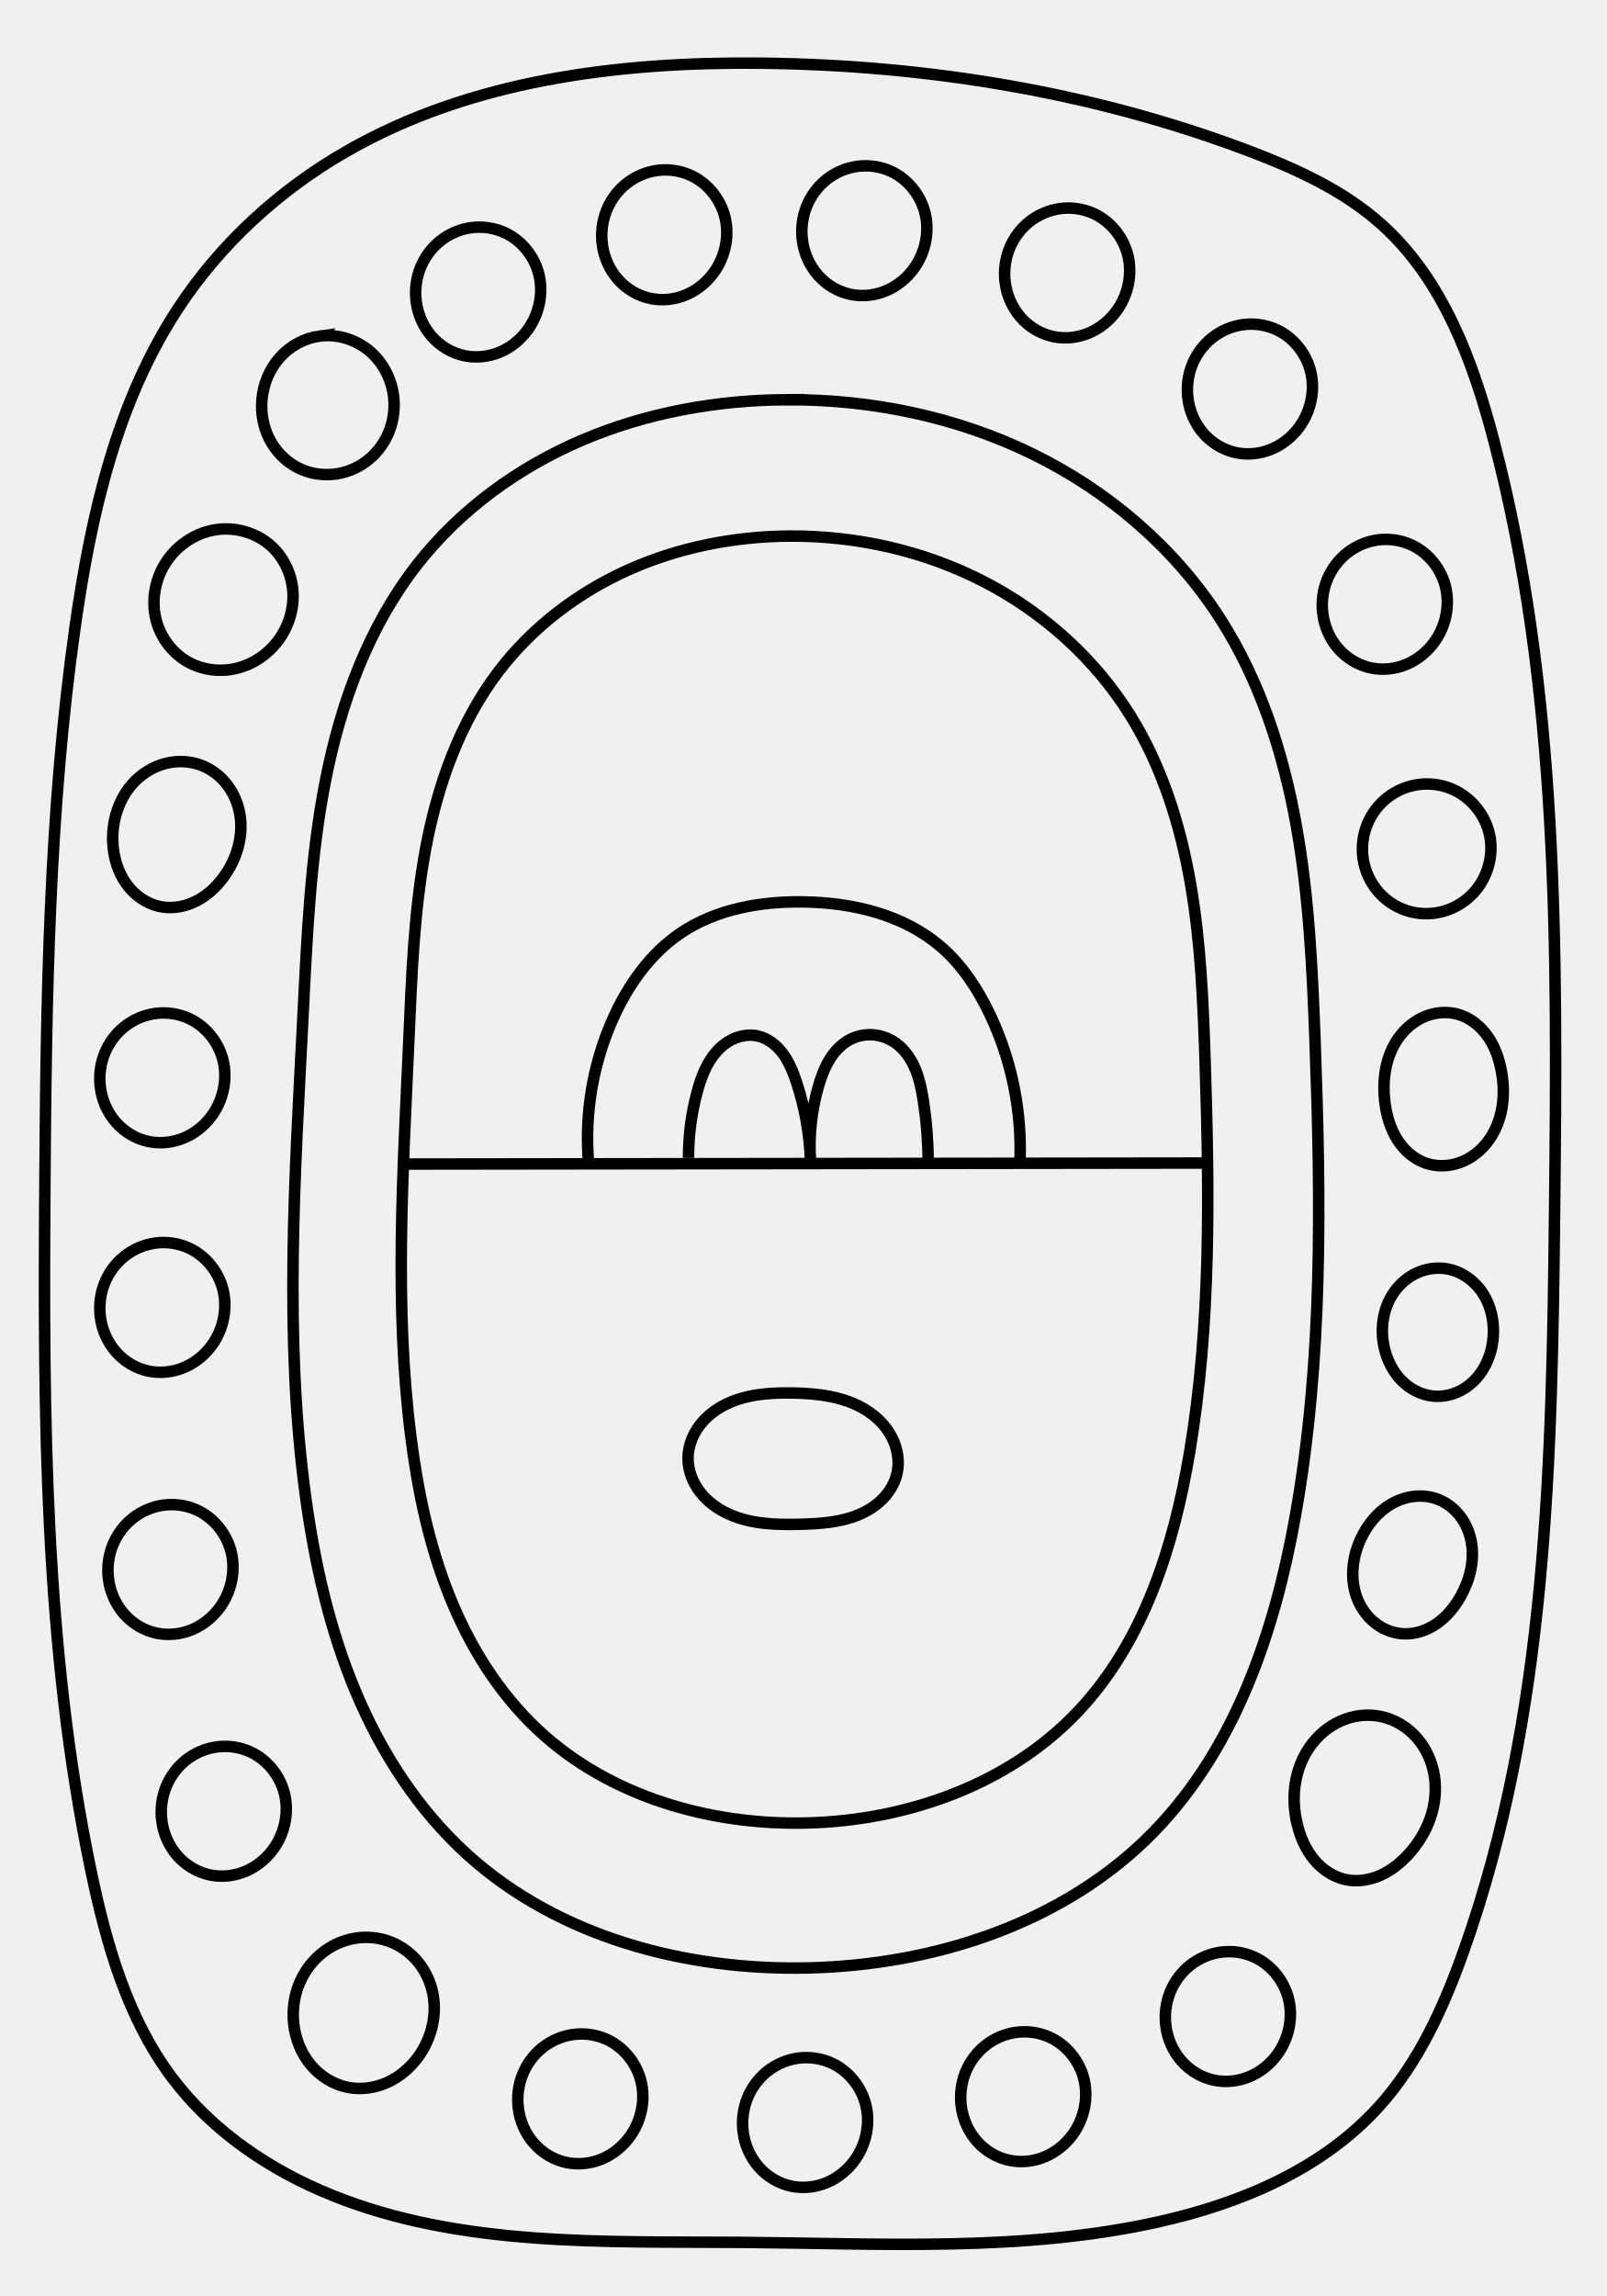
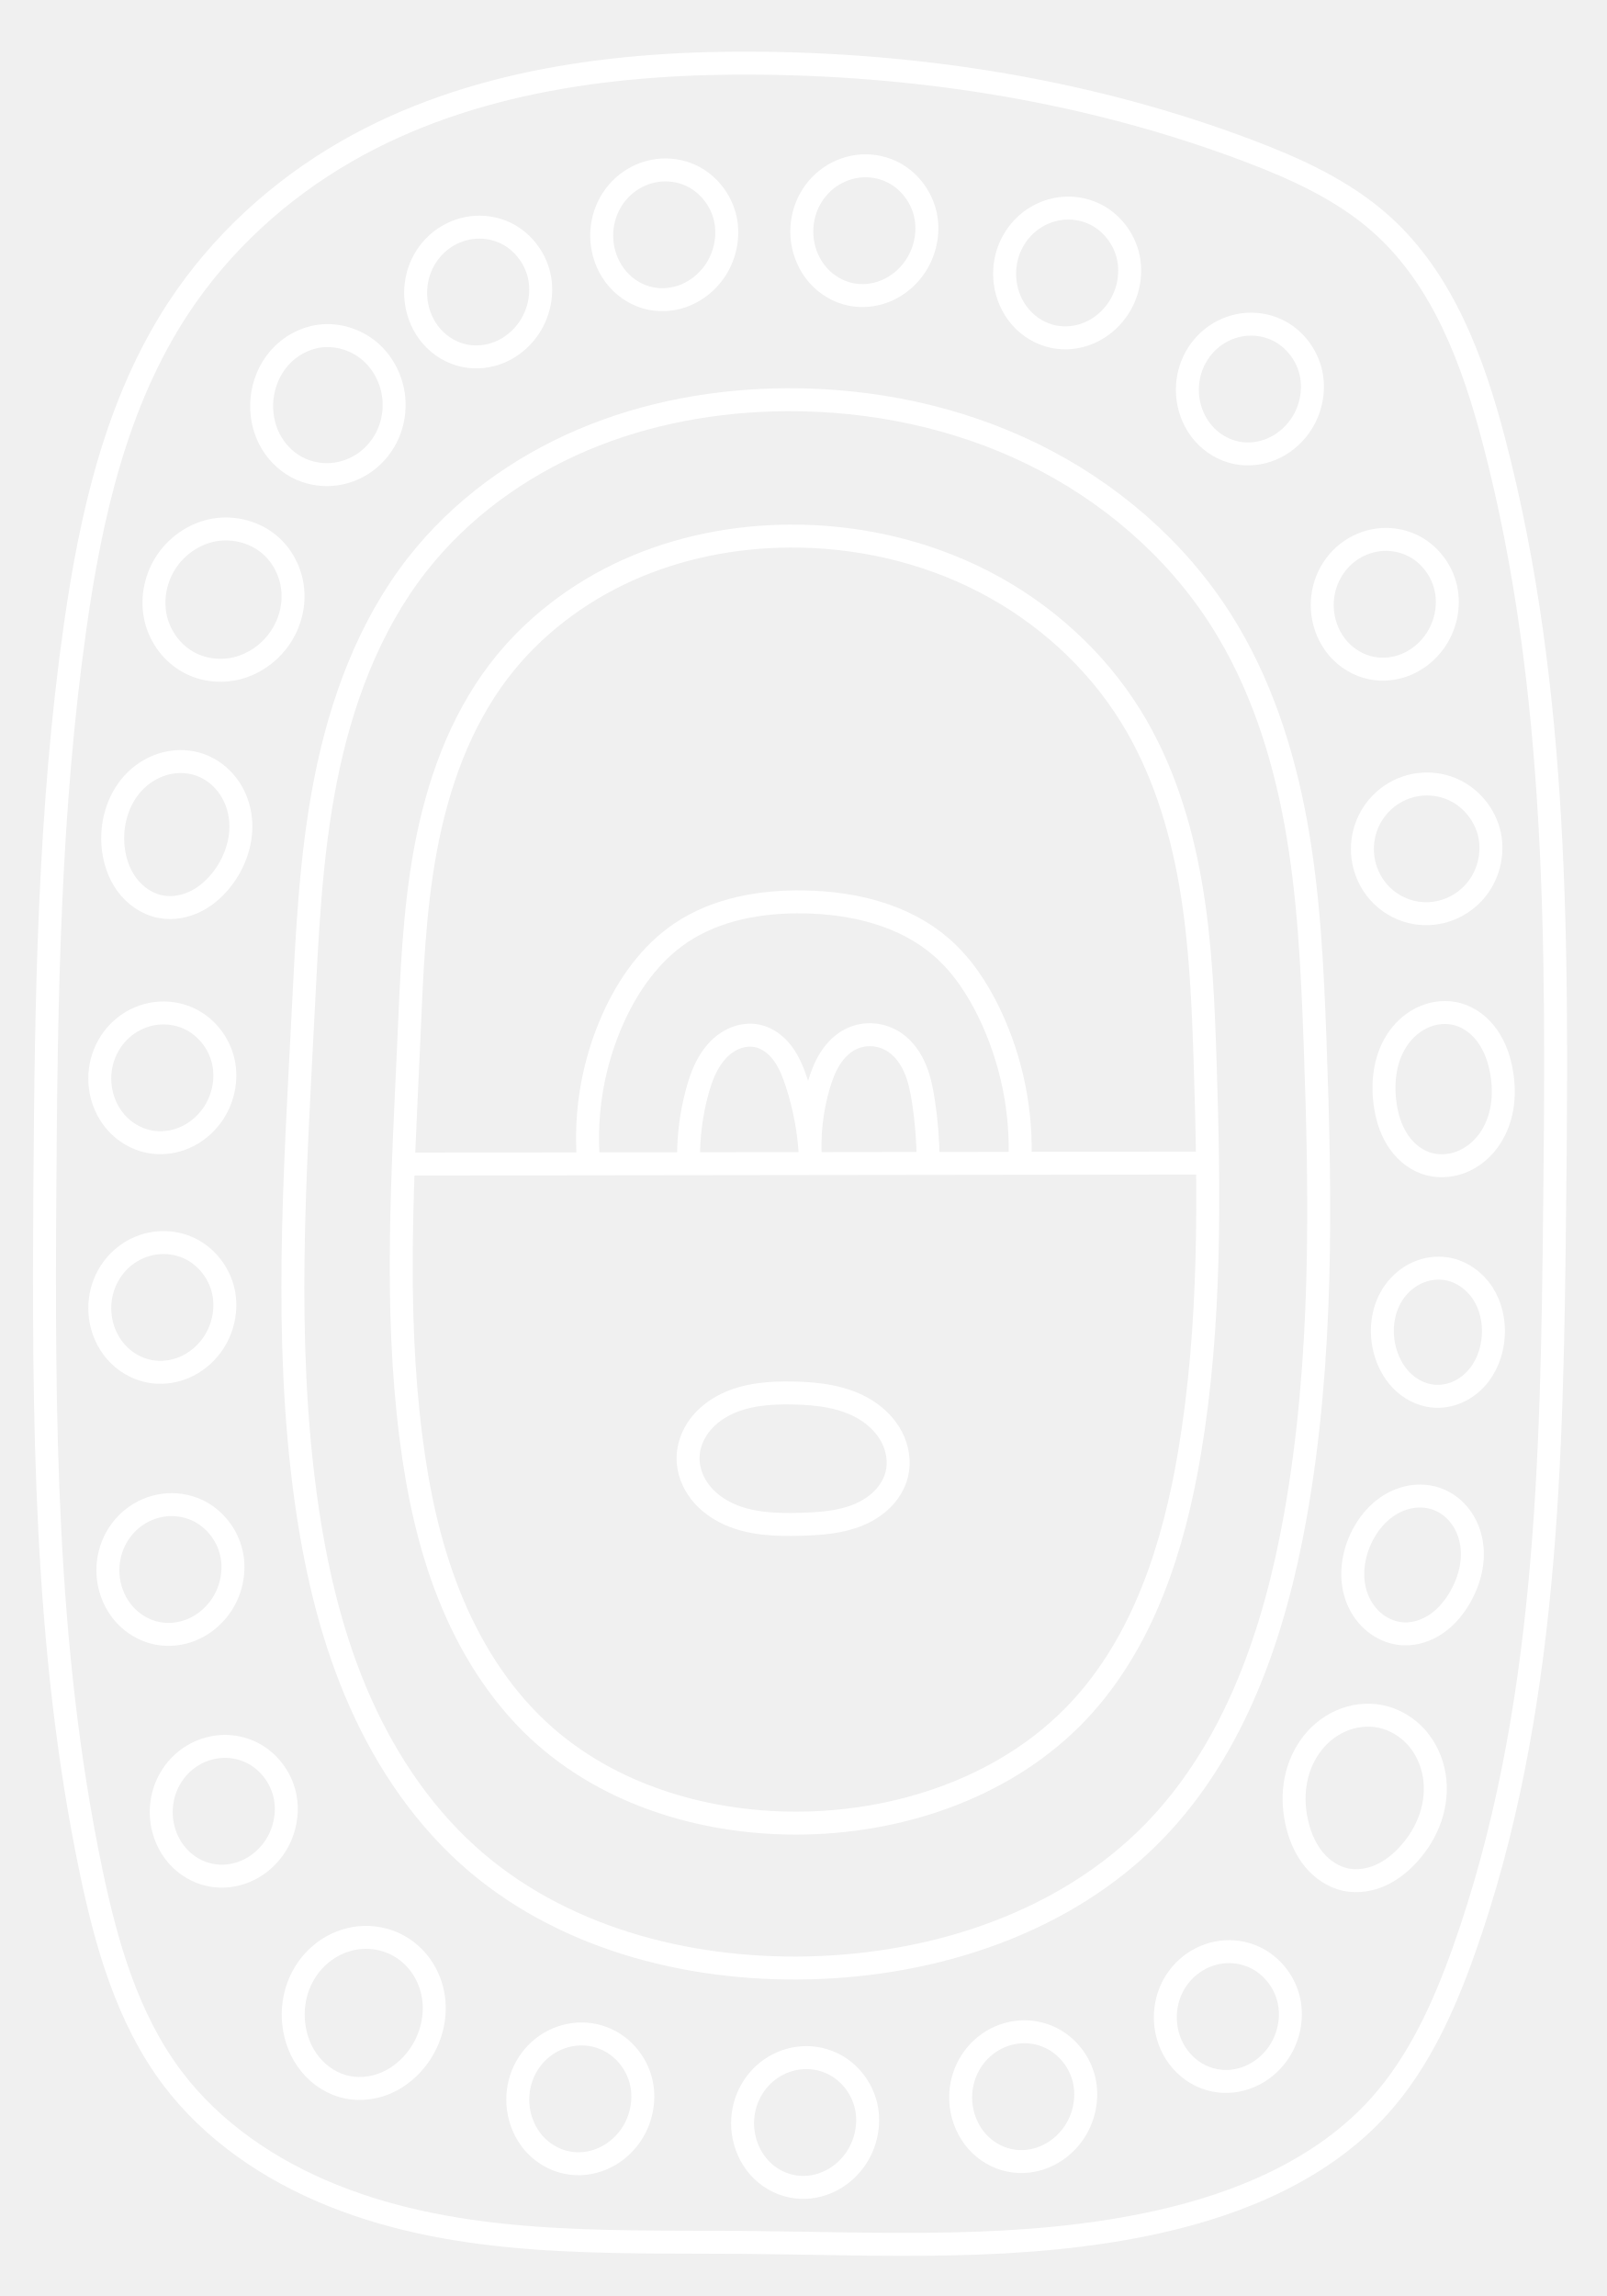
- <svg xmlns="http://www.w3.org/2000/svg" width="140" height="200" viewBox="0 0 140 200" id="svg7562" version="1.1">
-   <defs id="defs7564">
-     </defs>
-   <g id="layer1" transform="translate(0,-852.3622)">
-     <path style="fill:none;fill-rule:evenodd;stroke:#000000;stroke-width:1;stroke-linecap:butt;stroke-linejoin:miter;stroke-opacity:1" d="m 30.167,865.558 c 10.81,-6.217 23.684,-7.827 36.153,-7.691 14.436,0.158 28.906,2.511 42.41,7.616 4.182,1.581 8.341,3.47 11.664,6.462 5.334,4.803 7.941,11.9 9.759,18.843 5.672,21.657 5.522,44.356 5.285,66.742 -0.231,21.859 -0.591,44.185 -7.924,64.779 -1.732,4.864 -3.899,9.681 -7.354,13.518 -4.924,5.467 -12.058,8.475 -19.238,10.076 -11.829,2.638 -24.106,1.883 -36.226,1.789 -12.065,-0.093 -24.534,0.414 -35.728,-4.088 -5.429,-2.183 -10.463,-5.58 -13.977,-10.259 -3.893,-5.183 -5.721,-11.608 -7.05,-17.953 -4.097,-19.572 -4.166,-39.737 -4.031,-59.732 0.11,-16.264 0.347,-32.581 2.632,-48.684 1.38,-9.73 3.609,-19.604 9.013,-27.812 3.694,-5.609 8.79,-10.259 14.612,-13.607 z" id="path4462-4-4-5-5-1-0" />
-     <path style="fill:none;fill-rule:evenodd;stroke:#000000;stroke-width:1;stroke-linecap:butt;stroke-linejoin:miter;stroke-opacity:1" d="m 68.787,899.059 c 5.855,-0.036 11.732,1.287 16.935,3.973 5.202,2.686 9.712,6.744 12.793,11.723 2.741,4.427 4.324,9.494 5.21,14.625 0.886,5.131 1.098,10.352 1.266,15.556 0.365,11.341 0.52,22.764 -1.357,33.954 -1.371,8.173 -3.997,16.47 -9.673,22.508 -6.017,6.4 -14.954,9.56 -23.736,9.762 -8.433,0.194 -17.149,-2.325 -23.319,-8.078 -3.465,-3.231 -6.02,-7.359 -7.775,-11.759 -1.755,-4.401 -2.734,-9.077 -3.332,-13.777 -1.455,-11.428 -0.693,-23.004 -0.184,-34.513 0.248,-5.608 0.438,-11.243 1.471,-16.761 1.033,-5.518 2.955,-10.964 6.355,-15.43 2.923,-3.839 6.88,-6.854 11.282,-8.829 4.402,-1.975 9.239,-2.924 14.064,-2.954 z" id="path4462-4-4-5-5-1-0-3" />
-     <path style="fill:none;fill-rule:evenodd;stroke:#000000;stroke-width:1;stroke-linecap:butt;stroke-linejoin:miter;stroke-opacity:1" d="m 68.557,887.181 c 7.366,-0.036 14.77,1.489 21.388,4.722 6.618,3.233 12.427,8.197 16.392,14.405 3.423,5.36 5.426,11.53 6.562,17.788 1.136,6.258 1.435,12.634 1.668,18.99 0.507,13.822 0.706,27.76 -1.725,41.376 -1.787,10.012 -5.207,20.132 -12.293,27.427 -7.725,7.953 -19.081,11.649 -30.165,11.896 -10.661,0.238 -21.726,-2.692 -29.635,-9.844 -4.313,-3.9 -7.54,-8.907 -9.785,-14.271 -2.245,-5.364 -3.538,-11.086 -4.329,-16.847 -1.911,-13.911 -0.945,-28.033 -0.234,-42.057 0.347,-6.851 0.637,-13.736 1.965,-20.465 1.329,-6.73 3.755,-13.359 7.981,-18.763 3.747,-4.791 8.825,-8.48 14.424,-10.859 5.598,-2.378 11.705,-3.469 17.787,-3.499 z" id="path4462-4-4-5-5-1-0-3-4" />
-     <path style="fill:none;fill-opacity:1;fill-rule:evenodd;stroke:#000000;stroke-width:1;stroke-linecap:butt;stroke-linejoin:miter;stroke-opacity:1" d="m 27.846,881.639 c -1.332,0.176 -2.582,0.866 -3.475,1.87 -0.893,1.003 -1.431,2.308 -1.551,3.646 -0.104,1.164 0.105,2.358 0.628,3.403 0.523,1.045 1.362,1.934 2.39,2.489 0.934,0.503 2.016,0.726 3.074,0.642 1.058,-0.084 2.089,-0.471 2.946,-1.097 0.857,-0.626 1.54,-1.486 1.963,-2.459 0.424,-0.973 0.588,-2.056 0.485,-3.112 -0.153,-1.556 -0.907,-3.055 -2.098,-4.068 -1.191,-1.013 -2.812,-1.519 -4.363,-1.313 z" id="path4317-29" />
-     <path style="fill:none;fill-opacity:1;fill-rule:evenodd;stroke:#000000;stroke-width:1;stroke-linecap:butt;stroke-linejoin:miter;stroke-opacity:1" d="m 52.467,873.628 c 0.142,1.121 0.611,2.204 1.356,3.054 0.745,0.85 1.766,1.461 2.874,1.685 1.021,0.207 2.102,0.085 3.062,-0.319 0.96,-0.404 1.798,-1.085 2.413,-1.926 0.98,-1.341 1.376,-3.105 1.013,-4.726 -0.363,-1.621 -1.494,-3.062 -3.004,-3.755 -0.9,-0.413 -1.917,-0.563 -2.899,-0.435 -0.982,0.128 -1.925,0.531 -2.701,1.146 -0.776,0.615 -1.383,1.439 -1.748,2.359 -0.365,0.92 -0.489,1.934 -0.365,2.916 z" id="path4317-29-21" />
-     <path style="fill:none;fill-opacity:1;fill-rule:evenodd;stroke:#000000;stroke-width:1;stroke-linecap:butt;stroke-linejoin:miter;stroke-opacity:1" d="m 69.899,873.271 c 0.142,1.121 0.611,2.204 1.356,3.054 0.745,0.85 1.766,1.461 2.874,1.685 1.021,0.207 2.102,0.085 3.062,-0.319 0.96,-0.404 1.798,-1.085 2.413,-1.926 0.98,-1.341 1.376,-3.105 1.013,-4.726 -0.363,-1.621 -1.494,-3.062 -3.004,-3.755 -0.9,-0.413 -1.917,-0.563 -2.899,-0.435 -0.982,0.128 -1.925,0.531 -2.701,1.146 -0.776,0.615 -1.383,1.439 -1.748,2.359 -0.365,0.92 -0.489,1.934 -0.365,2.916 z" id="path4317-29-1" />
-     <path style="fill:none;fill-opacity:1;fill-rule:evenodd;stroke:#000000;stroke-width:1;stroke-linecap:butt;stroke-linejoin:miter;stroke-opacity:1" d="m 87.567,876.953 c 0.142,1.121 0.611,2.204 1.356,3.054 0.745,0.85 1.766,1.461 2.874,1.685 1.021,0.207 2.102,0.085 3.062,-0.319 0.96,-0.404 1.798,-1.085 2.413,-1.926 0.98,-1.341 1.376,-3.105 1.013,-4.726 -0.363,-1.621 -1.494,-3.062 -3.004,-3.755 -0.9,-0.413 -1.917,-0.563 -2.899,-0.435 -0.982,0.128 -1.925,0.531 -2.701,1.146 -0.776,0.615 -1.383,1.439 -1.748,2.359 -0.365,0.92 -0.489,1.934 -0.365,2.916 z" id="path4317-29-5" />
-     <path style="fill:none;fill-opacity:1;fill-rule:evenodd;stroke:#000000;stroke-width:1;stroke-linecap:butt;stroke-linejoin:miter;stroke-opacity:1" d="m 103.489,887.063 c 0.142,1.121 0.611,2.204 1.356,3.054 0.745,0.85 1.766,1.461 2.874,1.685 1.021,0.207 2.102,0.085 3.062,-0.319 0.96,-0.404 1.798,-1.085 2.413,-1.926 0.98,-1.341 1.376,-3.105 1.013,-4.726 -0.363,-1.621 -1.494,-3.062 -3.004,-3.755 -0.9,-0.413 -1.917,-0.563 -2.899,-0.435 -0.982,0.128 -1.925,0.531 -2.701,1.146 -0.776,0.615 -1.383,1.439 -1.748,2.359 -0.365,0.92 -0.489,1.934 -0.365,2.916 z" id="path4317-29-53" />
-     <path style="fill:none;fill-opacity:1;fill-rule:evenodd;stroke:#000000;stroke-width:1;stroke-linecap:butt;stroke-linejoin:miter;stroke-opacity:1" d="m 115.239,905.813 c 0.142,1.121 0.611,2.204 1.356,3.054 0.745,0.85 1.766,1.461 2.874,1.685 1.021,0.207 2.102,0.085 3.062,-0.319 0.96,-0.404 1.798,-1.085 2.413,-1.926 0.98,-1.341 1.376,-3.105 1.013,-4.726 -0.363,-1.621 -1.494,-3.062 -3.004,-3.755 -0.9,-0.413 -1.917,-0.563 -2.899,-0.435 -0.982,0.128 -1.925,0.531 -2.701,1.146 -0.776,0.615 -1.383,1.439 -1.748,2.359 -0.365,0.92 -0.489,1.934 -0.365,2.916 z" id="path4317-29-0" />
-     <path style="fill:none;fill-opacity:1;fill-rule:evenodd;stroke:#000000;stroke-width:1;stroke-linecap:butt;stroke-linejoin:miter;stroke-opacity:1" d="m 118.739,927.063 c 0.146,1.116 0.631,2.187 1.379,3.029 0.748,0.842 1.756,1.45 2.851,1.711 0.978,0.233 2.02,0.19 2.977,-0.117 0.957,-0.307 1.828,-0.877 2.497,-1.628 1.193,-1.337 1.705,-3.257 1.321,-5.008 -0.384,-1.751 -1.657,-3.285 -3.312,-3.973 -0.909,-0.377 -1.919,-0.507 -2.893,-0.373 -0.975,0.134 -1.912,0.531 -2.688,1.136 -0.776,0.605 -1.389,1.417 -1.76,2.328 -0.371,0.911 -0.5,1.92 -0.372,2.895 z" id="path4317-29-533" />
-     <path style="fill:none;fill-opacity:1;fill-rule:evenodd;stroke:#000000;stroke-width:1;stroke-linecap:butt;stroke-linejoin:miter;stroke-opacity:1" d="m 120.65,948.385 c 0.139,1.107 0.446,2.206 1.026,3.159 0.58,0.953 1.45,1.752 2.501,2.125 0.98,0.347 2.081,0.308 3.055,-0.057 0.974,-0.364 1.818,-1.042 2.433,-1.88 0.615,-0.838 1.004,-1.832 1.182,-2.856 0.178,-1.024 0.148,-2.079 -0.029,-3.103 -0.19,-1.1 -0.554,-2.185 -1.189,-3.103 -0.635,-0.918 -1.556,-1.662 -2.632,-1.961 -0.947,-0.263 -1.979,-0.169 -2.886,0.21 -0.906,0.38 -1.686,1.036 -2.26,1.834 -1.148,1.595 -1.445,3.682 -1.201,5.632 z" id="path4317-29-7" />
-     <path style="fill:none;fill-opacity:1;fill-rule:evenodd;stroke:#000000;stroke-width:1;stroke-linecap:butt;stroke-linejoin:miter;stroke-opacity:1" d="m 126.038,962.886 c -0.858,-0.144 -1.756,-0.017 -2.551,0.337 -0.795,0.354 -1.485,0.931 -1.996,1.635 -1.022,1.408 -1.287,3.291 -0.878,4.982 0.247,1.023 0.735,1.997 1.467,2.752 0.733,0.755 1.719,1.279 2.766,1.382 0.683,0.067 1.381,-0.044 2.016,-0.302 0.636,-0.259 1.209,-0.663 1.68,-1.163 0.942,-0.999 1.454,-2.359 1.548,-3.728 0.09,-1.305 -0.193,-2.65 -0.903,-3.749 -0.709,-1.099 -1.86,-1.929 -3.15,-2.146 z" id="path4317-29-23" />
-     <path style="fill:none;fill-opacity:1;fill-rule:evenodd;stroke:#000000;stroke-width:1;stroke-linecap:butt;stroke-linejoin:miter;stroke-opacity:1" d="m 118.532,986.442 c -0.74,1.617 -0.939,3.529 -0.285,5.182 0.327,0.827 0.862,1.575 1.562,2.123 0.7,0.548 1.565,0.89 2.453,0.934 1.041,0.051 2.081,-0.309 2.934,-0.908 0.853,-0.6 1.528,-1.429 2.041,-2.337 0.812,-1.437 1.237,-3.137 0.94,-4.761 -0.148,-0.812 -0.477,-1.594 -0.979,-2.249 -0.502,-0.655 -1.18,-1.18 -1.952,-1.471 -0.65,-0.245 -1.359,-0.323 -2.049,-0.246 -0.69,0.077 -1.361,0.306 -1.964,0.65 -1.206,0.688 -2.123,1.82 -2.701,3.083 z" id="path4317-29-3" />
-     <path style="fill:none;fill-opacity:1;fill-rule:evenodd;stroke:#000000;stroke-width:1;stroke-linecap:butt;stroke-linejoin:miter;stroke-opacity:1" d="m 113.032,1011.356 c 0.272,1.083 0.732,2.133 1.445,2.993 0.713,0.86 1.691,1.522 2.785,1.747 1.011,0.208 2.081,0.034 3.022,-0.39 0.941,-0.424 1.761,-1.089 2.453,-1.855 0.829,-0.919 1.49,-1.996 1.887,-3.168 0.397,-1.172 0.527,-2.44 0.329,-3.662 -0.198,-1.222 -0.729,-2.394 -1.552,-3.318 -0.823,-0.924 -1.941,-1.592 -3.155,-1.833 -1.161,-0.231 -2.391,-0.068 -3.471,0.417 -1.08,0.485 -2.009,1.287 -2.684,2.26 -0.675,0.973 -1.098,2.113 -1.265,3.285 -0.167,1.172 -0.081,2.376 0.207,3.524 z" id="path4317-29-32" />
-     <path style="fill:none;fill-opacity:1;fill-rule:evenodd;stroke:#000000;stroke-width:1;stroke-linecap:butt;stroke-linejoin:miter;stroke-opacity:1" d="m 101.567,1028.831 c 0.142,1.121 0.611,2.204 1.356,3.054 0.745,0.85 1.766,1.461 2.874,1.685 1.021,0.207 2.102,0.085 3.062,-0.319 0.96,-0.404 1.798,-1.085 2.413,-1.926 0.98,-1.341 1.376,-3.105 1.013,-4.726 -0.363,-1.621 -1.494,-3.062 -3.004,-3.755 -0.9,-0.413 -1.917,-0.563 -2.899,-0.435 -0.982,0.128 -1.925,0.531 -2.701,1.146 -0.776,0.615 -1.383,1.439 -1.748,2.359 -0.365,0.92 -0.489,1.934 -0.365,2.916 z" id="path4317-29-28" />
-     <path style="fill:none;fill-opacity:1;fill-rule:evenodd;stroke:#000000;stroke-width:1;stroke-linecap:butt;stroke-linejoin:miter;stroke-opacity:1" d="m 83.739,1035.813 c 0.142,1.121 0.611,2.204 1.356,3.054 0.745,0.85 1.766,1.461 2.874,1.685 1.021,0.207 2.102,0.085 3.062,-0.319 0.96,-0.404 1.798,-1.085 2.413,-1.926 0.98,-1.341 1.376,-3.105 1.013,-4.726 -0.363,-1.621 -1.494,-3.062 -3.004,-3.755 -0.9,-0.413 -1.917,-0.563 -2.899,-0.435 -0.982,0.128 -1.925,0.531 -2.701,1.146 -0.776,0.615 -1.383,1.439 -1.748,2.359 -0.365,0.92 -0.489,1.934 -0.365,2.916 z" id="path4317-29-19" />
-     <path style="fill:none;fill-opacity:1;fill-rule:evenodd;stroke:#000000;stroke-width:1;stroke-linecap:butt;stroke-linejoin:miter;stroke-opacity:1" d="m 64.739,1038.063 c 0.142,1.121 0.611,2.204 1.356,3.054 0.745,0.85 1.766,1.461 2.874,1.685 1.021,0.207 2.102,0.085 3.062,-0.319 0.96,-0.404 1.798,-1.085 2.413,-1.926 0.98,-1.341 1.376,-3.105 1.013,-4.726 -0.363,-1.621 -1.494,-3.062 -3.004,-3.755 -0.9,-0.413 -1.917,-0.563 -2.899,-0.435 -0.982,0.128 -1.925,0.531 -2.701,1.146 -0.776,0.615 -1.383,1.439 -1.748,2.359 -0.365,0.92 -0.489,1.934 -0.365,2.916 z" id="path4317-29-8" />
-     <path style="fill:none;fill-opacity:1;fill-rule:evenodd;stroke:#000000;stroke-width:1;stroke-linecap:butt;stroke-linejoin:miter;stroke-opacity:1" d="m 45.153,1036.003 c 0.142,1.121 0.611,2.204 1.356,3.054 0.745,0.85 1.766,1.461 2.874,1.685 1.021,0.207 2.102,0.085 3.062,-0.319 0.96,-0.404 1.798,-1.085 2.413,-1.926 0.98,-1.341 1.376,-3.105 1.013,-4.726 -0.363,-1.621 -1.494,-3.062 -3.004,-3.755 -0.9,-0.413 -1.917,-0.563 -2.899,-0.435 -0.982,0.128 -1.925,0.531 -2.701,1.146 -0.776,0.615 -1.383,1.439 -1.748,2.359 -0.365,0.92 -0.489,1.934 -0.365,2.916 z" id="path4317-29-6" />
-     <path style="fill:none;fill-opacity:1;fill-rule:evenodd;stroke:#000000;stroke-width:1;stroke-linecap:butt;stroke-linejoin:miter;stroke-opacity:1" d="m 25.585,1028.62 c 0.137,1.296 0.627,2.562 1.452,3.57 0.826,1.008 1.991,1.747 3.27,1.998 1.149,0.225 2.363,0.054 3.431,-0.428 1.067,-0.482 1.988,-1.266 2.681,-2.21 1.158,-1.575 1.675,-3.633 1.287,-5.549 -0.194,-0.958 -0.609,-1.872 -1.213,-2.641 -0.604,-0.768 -1.398,-1.388 -2.297,-1.774 -1.027,-0.441 -2.183,-0.57 -3.285,-0.385 -1.102,0.185 -2.148,0.682 -3,1.406 -0.852,0.724 -1.509,1.671 -1.907,2.716 -0.398,1.045 -0.536,2.185 -0.419,3.296 z" id="path4317-29-320" />
-     <path style="fill:none;fill-opacity:1;fill-rule:evenodd;stroke:#000000;stroke-width:1;stroke-linecap:butt;stroke-linejoin:miter;stroke-opacity:1" d="m 14.092,1010.952 c 0.142,1.121 0.611,2.204 1.356,3.054 0.745,0.85 1.766,1.461 2.874,1.685 1.021,0.207 2.102,0.085 3.062,-0.319 0.96,-0.404 1.798,-1.085 2.413,-1.926 0.98,-1.341 1.376,-3.105 1.013,-4.726 -0.363,-1.621 -1.494,-3.062 -3.004,-3.755 -0.9,-0.413 -1.917,-0.563 -2.899,-0.435 -0.982,0.128 -1.925,0.531 -2.701,1.146 -0.776,0.615 -1.383,1.439 -1.748,2.359 -0.365,0.92 -0.489,1.934 -0.365,2.916 z" id="path4317-29-88" />
-     <path style="fill:none;fill-opacity:1;fill-rule:evenodd;stroke:#000000;stroke-width:1;stroke-linecap:butt;stroke-linejoin:miter;stroke-opacity:1" d="m 9.446,989.892 c 0.142,1.121 0.611,2.204 1.356,3.054 0.745,0.85 1.766,1.461 2.874,1.685 1.021,0.207 2.102,0.085 3.062,-0.319 0.96,-0.404 1.798,-1.085 2.413,-1.926 0.98,-1.341 1.376,-3.105 1.013,-4.726 -0.363,-1.621 -1.494,-3.062 -3.004,-3.755 -0.9,-0.413 -1.917,-0.563 -2.899,-0.435 -0.982,0.128 -1.925,0.531 -2.701,1.146 -0.776,0.615 -1.383,1.439 -1.748,2.359 -0.365,0.92 -0.489,1.934 -0.365,2.916 z" id="path4317-29-4" />
-     <path style="fill:none;fill-opacity:1;fill-rule:evenodd;stroke:#000000;stroke-width:1;stroke-linecap:butt;stroke-linejoin:miter;stroke-opacity:1" d="m 8.739,967.063 c 0.142,1.121 0.611,2.204 1.356,3.054 0.745,0.85 1.766,1.461 2.874,1.685 1.021,0.207 2.102,0.085 3.062,-0.319 0.96,-0.404 1.798,-1.085 2.413,-1.926 0.98,-1.341 1.376,-3.105 1.013,-4.726 -0.363,-1.621 -1.494,-3.062 -3.004,-3.755 -0.9,-0.413 -1.917,-0.563 -2.899,-0.435 -0.982,0.128 -1.925,0.531 -2.701,1.146 -0.776,0.615 -1.383,1.439 -1.748,2.359 -0.365,0.92 -0.489,1.934 -0.365,2.916 z" id="path4317-29-24" />
-     <path style="fill:none;fill-opacity:1;fill-rule:evenodd;stroke:#000000;stroke-width:1;stroke-linecap:butt;stroke-linejoin:miter;stroke-opacity:1" d="m 8.739,947.063 c 0.142,1.121 0.611,2.204 1.356,3.054 0.745,0.85 1.766,1.461 2.874,1.685 1.021,0.207 2.102,0.085 3.062,-0.319 0.96,-0.404 1.798,-1.085 2.413,-1.926 0.98,-1.341 1.376,-3.105 1.013,-4.726 -0.363,-1.621 -1.494,-3.062 -3.004,-3.755 -0.9,-0.413 -1.917,-0.563 -2.899,-0.435 -0.982,0.128 -1.925,0.531 -2.701,1.146 -0.776,0.615 -1.383,1.439 -1.748,2.359 -0.365,0.92 -0.489,1.934 -0.365,2.916 z" id="path4317-29-216" />
-     <path style="fill:none;fill-opacity:1;fill-rule:evenodd;stroke:#000000;stroke-width:1;stroke-linecap:butt;stroke-linejoin:miter;stroke-opacity:1" d="m 9.834,925.898 c 0.083,1.233 0.457,2.462 1.179,3.466 0.722,1.003 1.808,1.765 3.024,1.986 1.041,0.189 2.135,-0.023 3.077,-0.506 0.942,-0.482 1.736,-1.224 2.363,-2.076 1.139,-1.549 1.739,-3.534 1.428,-5.431 -0.156,-0.948 -0.537,-1.863 -1.123,-2.624 -0.587,-0.761 -1.381,-1.365 -2.282,-1.701 -0.956,-0.356 -2.02,-0.403 -3.011,-0.163 -0.991,0.24 -1.908,0.763 -2.642,1.472 -1.467,1.417 -2.149,3.541 -2.012,5.577 z" id="path4317-29-73" />
-     <path style="fill:none;fill-opacity:1;fill-rule:evenodd;stroke:#000000;stroke-width:1;stroke-linecap:butt;stroke-linejoin:miter;stroke-opacity:1" d="m 16.5,910.09 c 1.261,0.666 2.773,0.826 4.157,0.48 1.384,-0.346 2.631,-1.188 3.504,-2.316 0.935,-1.207 1.443,-2.747 1.362,-4.272 -0.081,-1.524 -0.76,-3.017 -1.888,-4.046 -1.326,-1.209 -3.237,-1.726 -5.002,-1.406 -1.766,0.32 -3.356,1.453 -4.285,2.988 -0.854,1.411 -1.155,3.158 -0.77,4.762 0.385,1.604 1.464,3.039 2.922,3.81 z" id="path4317-29-64" />
-     <path style="fill:none;fill-opacity:1;fill-rule:evenodd;stroke:#000000;stroke-width:1;stroke-linecap:butt;stroke-linejoin:miter;stroke-opacity:1" d="m 36.256,878.614 c 0.142,1.121 0.611,2.204 1.356,3.054 0.745,0.85 1.766,1.461 2.874,1.685 1.021,0.207 2.102,0.085 3.062,-0.319 0.96,-0.404 1.798,-1.085 2.413,-1.926 0.98,-1.341 1.376,-3.105 1.013,-4.726 -0.363,-1.621 -1.494,-3.062 -3.004,-3.755 -0.9,-0.413 -1.917,-0.563 -2.899,-0.435 -0.982,0.128 -1.925,0.531 -2.701,1.146 -0.776,0.615 -1.383,1.439 -1.748,2.359 -0.365,0.92 -0.489,1.934 -0.365,2.916 z" id="path4317-29-27" />
-     <path style="fill:none;fill-rule:evenodd;stroke:#000000;stroke-width:1px;stroke-linecap:butt;stroke-linejoin:miter;stroke-opacity:1" d="m 35.353,953.761 69.765,-0.088" id="path4635" />
-     <path style="fill:none;fill-opacity:1;fill-rule:evenodd;stroke:#000000;stroke-width:1;stroke-linecap:butt;stroke-linejoin:miter;stroke-opacity:1" d="m 59.941,979.336 c -0.015,1.073 0.386,2.132 1.04,2.983 0.654,0.851 1.549,1.5 2.527,1.94 1.956,0.882 4.175,0.94 6.32,0.877 1.685,-0.05 3.405,-0.173 4.961,-0.82 0.778,-0.324 1.508,-0.779 2.1,-1.379 0.592,-0.6 1.043,-1.348 1.242,-2.167 0.26,-1.073 0.072,-2.232 -0.435,-3.213 -0.507,-0.981 -1.317,-1.788 -2.254,-2.373 -1.874,-1.169 -4.165,-1.441 -6.373,-1.481 -1.994,-0.036 -4.054,0.109 -5.842,0.992 -0.894,0.441 -1.706,1.067 -2.303,1.867 -0.596,0.799 -0.969,1.777 -0.983,2.774 z" id="path4317-29-21-6" />
-     <path style="fill:none;fill-rule:evenodd;stroke:#000000;stroke-width:1px;stroke-linecap:butt;stroke-linejoin:miter;stroke-opacity:1" d="m 51.259,953.43 c -0.326,-4.231 0.431,-8.541 2.178,-12.408 1.309,-2.897 3.22,-5.595 5.853,-7.378 3.119,-2.111 7.018,-2.785 10.784,-2.719 4.267,0.075 8.689,1.129 11.915,3.923 1.833,1.588 3.193,3.662 4.237,5.851 1.924,4.034 2.834,8.548 2.623,13.013" id="path4657" />
-     <path style="fill:none;fill-rule:evenodd;stroke:#000000;stroke-width:1px;stroke-linecap:butt;stroke-linejoin:miter;stroke-opacity:1" d="m 59.985,953.225 c -0.008,-1.939 0.245,-3.878 0.75,-5.75 0.344,-1.276 0.826,-2.553 1.711,-3.534 0.443,-0.49 0.984,-0.898 1.596,-1.146 0.612,-0.248 1.297,-0.332 1.943,-0.195 0.898,0.191 1.669,0.797 2.215,1.535 0.546,0.738 0.891,1.605 1.181,2.476 0.735,2.213 1.15,4.533 1.229,6.864 -0.151,-2.189 0.087,-4.404 0.7,-6.512 0.24,-0.828 0.542,-1.646 1.002,-2.375 0.46,-0.729 1.09,-1.369 1.868,-1.738 0.601,-0.285 1.279,-0.402 1.941,-0.342 0.662,0.06 1.306,0.297 1.854,0.674 0.804,0.553 1.383,1.39 1.76,2.29 0.377,0.9 0.567,1.867 0.715,2.832 0.262,1.71 0.399,3.44 0.41,5.17" id="path4665" />
+ <svg xmlns="http://www.w3.org/2000/svg" width="100%" height="100%" viewBox="0 0 140 200" version="1.1" xml:space="preserve" style="fill-rule:evenodd;clip-rule:evenodd;">
+   <g id="Calque-1" transform="matrix(1,0,0,1,0,-852.362)">
+     <path id="path4462-4-4-5-5-1-0" d="M30.167,865.558C40.977,859.342 53.851,857.731 66.32,857.867C80.756,858.025 95.227,860.378 108.731,865.483C112.913,867.064 117.072,868.953 120.395,871.945C125.729,876.747 128.336,883.845 130.154,890.788C135.826,912.445 135.676,935.144 135.439,957.53C135.207,979.389 134.848,1001.72 127.515,1022.31C125.783,1027.17 123.616,1031.99 120.161,1035.83C115.237,1041.29 108.103,1044.3 100.922,1045.9C89.093,1048.54 76.816,1047.79 64.696,1047.69C52.631,1047.6 40.162,1048.11 28.968,1043.6C23.539,1041.42 18.505,1038.02 14.991,1033.35C11.098,1028.16 9.27,1021.74 7.941,1015.39C3.844,995.821 3.775,975.656 3.91,955.661C4.02,939.397 4.257,923.08 6.542,906.977C7.922,897.248 10.151,887.373 15.555,879.165C19.249,873.556 24.345,868.906 30.167,865.558Z" style="fill:none;stroke:white;stroke-width:2px;" />
+     <path id="path4462-4-4-5-5-1-0-3" d="M68.787,899.059C74.642,899.023 80.519,900.346 85.722,903.032C90.924,905.718 95.433,909.777 98.515,914.755C101.256,919.182 102.839,924.248 103.725,929.379C104.611,934.51 104.823,939.731 104.991,944.936C105.356,956.276 105.511,967.7 103.633,978.89C102.262,987.063 99.637,995.359 93.96,1001.4C87.943,1007.8 79.006,1010.96 70.224,1011.16C61.791,1011.35 53.075,1008.83 46.905,1003.08C43.44,999.851 40.885,995.723 39.131,991.322C37.376,986.922 36.397,982.245 35.799,977.545C34.344,966.118 35.105,954.541 35.615,943.033C35.863,937.424 36.053,931.789 37.086,926.271C38.119,920.754 40.041,915.308 43.441,910.841C46.364,907.002 50.321,903.988 54.723,902.013C59.125,900.037 63.962,899.088 68.787,899.059Z" style="fill:none;stroke:white;stroke-width:2px;" />
+     <path id="path4462-4-4-5-5-1-0-3-4" d="M68.557,887.181C75.923,887.145 83.327,888.671 89.945,891.903C96.564,895.136 102.373,900.1 106.337,906.308C109.76,911.668 111.763,917.838 112.898,924.096C114.034,930.354 114.333,936.73 114.566,943.086C115.073,956.908 115.272,970.846 112.841,984.462C111.054,994.474 107.635,1004.59 100.548,1011.89C92.823,1019.84 81.468,1023.54 70.383,1023.78C59.722,1024.02 48.657,1021.09 40.748,1013.94C36.435,1010.04 33.208,1005.03 30.963,999.671C28.717,994.307 27.425,988.584 26.633,982.824C24.722,968.913 25.688,954.79 26.399,940.767C26.747,933.916 27.036,927.031 28.365,920.301C29.693,913.572 32.12,906.942 36.346,901.539C40.093,896.748 45.171,893.059 50.769,890.68C56.368,888.302 62.474,887.211 68.557,887.181Z" style="fill:none;stroke:white;stroke-width:2px;" />
+     <path id="path4317-29" d="M27.846,881.639C26.514,881.816 25.264,882.506 24.371,883.509C23.477,884.513 22.939,885.818 22.82,887.156C22.716,888.32 22.924,889.514 23.447,890.559C23.97,891.604 24.809,892.494 25.838,893.048C26.772,893.551 27.854,893.773 28.912,893.69C29.97,893.606 31.001,893.219 31.859,892.593C32.716,891.968 33.399,891.107 33.822,890.134C34.246,889.161 34.411,888.078 34.307,887.021C34.154,885.465 33.4,883.966 32.209,882.953C31.017,881.94 29.396,881.434 27.846,881.639Z" style="fill:none;stroke:white;stroke-width:2px;" />
+     <path id="path4317-29-21" d="M52.467,873.628C52.608,874.75 53.078,875.832 53.823,876.682C54.568,877.533 55.589,878.143 56.696,878.368C57.717,878.575 58.798,878.453 59.758,878.049C60.718,877.645 61.556,876.964 62.171,876.123C63.151,874.782 63.547,873.018 63.184,871.397C62.821,869.776 61.689,868.335 60.18,867.642C59.28,867.229 58.263,867.079 57.281,867.207C56.299,867.335 55.356,867.738 54.58,868.353C53.804,868.968 53.197,869.792 52.832,870.712C52.466,871.632 52.342,872.646 52.467,873.628Z" style="fill:none;stroke:white;stroke-width:2px;" />
+     <path id="path4317-29-1" d="M69.899,873.271C70.04,874.392 70.51,875.474 71.255,876.325C72,877.175 73.021,877.786 74.128,878.01C75.149,878.217 76.23,878.095 77.19,877.691C78.15,877.287 78.988,876.606 79.603,875.765C80.583,874.424 80.979,872.66 80.616,871.039C80.253,869.419 79.121,867.977 77.612,867.284C76.712,866.871 75.695,866.722 74.713,866.849C73.731,866.977 72.788,867.38 72.012,867.995C71.236,868.61 70.629,869.434 70.264,870.354C69.898,871.275 69.774,872.288 69.899,873.271Z" style="fill:none;stroke:white;stroke-width:2px;" />
+     <path id="path4317-29-5" d="M87.567,876.953C87.709,878.074 88.178,879.156 88.923,880.007C89.668,880.857 90.689,881.468 91.797,881.692C92.818,881.899 93.899,881.777 94.859,881.373C95.819,880.969 96.657,880.288 97.271,879.447C98.252,878.106 98.648,876.342 98.284,874.721C97.921,873.101 96.79,871.659 95.281,870.966C94.381,870.553 93.363,870.404 92.381,870.531C91.4,870.659 90.456,871.062 89.68,871.677C88.905,872.292 88.298,873.116 87.932,874.036C87.567,874.957 87.443,875.97 87.567,876.953Z" style="fill:none;stroke:white;stroke-width:2px;" />
+     <path id="path4317-29-53" d="M103.489,887.063C103.631,888.185 104.1,889.267 104.845,890.117C105.59,890.968 106.611,891.578 107.719,891.803C108.739,892.01 109.82,891.888 110.78,891.484C111.74,891.08 112.578,890.399 113.193,889.558C114.173,888.217 114.569,886.453 114.206,884.832C113.843,883.212 112.712,881.77 111.202,881.077C110.302,880.664 109.285,880.514 108.303,880.642C107.321,880.77 106.378,881.173 105.602,881.788C104.826,882.403 104.219,883.227 103.854,884.147C103.488,885.068 103.364,886.081 103.489,887.063Z" style="fill:none;stroke:white;stroke-width:2px;" />
+     <path id="path4317-29-0" d="M115.239,905.813C115.381,906.935 115.85,908.017 116.595,908.867C117.34,909.718 118.361,910.328 119.469,910.553C120.489,910.76 121.57,910.638 122.53,910.234C123.49,909.83 124.328,909.149 124.943,908.308C125.923,906.967 126.319,905.203 125.956,903.582C125.593,901.962 124.462,900.52 122.952,899.827C122.052,899.414 121.035,899.264 120.053,899.392C119.071,899.52 118.128,899.923 117.352,900.538C116.576,901.153 115.969,901.977 115.604,902.897C115.238,903.818 115.114,904.831 115.239,905.813Z" style="fill:none;stroke:white;stroke-width:2px;" />
+     <path id="path4317-29-533" d="M118.739,927.063C118.885,928.18 119.369,929.251 120.117,930.092C120.865,930.934 121.873,931.542 122.969,931.803C123.947,932.036 124.988,931.993 125.945,931.686C126.903,931.378 127.773,930.808 128.443,930.058C129.636,928.721 130.148,926.801 129.764,925.05C129.38,923.299 128.107,921.765 126.452,921.077C125.543,920.7 124.533,920.57 123.559,920.704C122.584,920.838 121.647,921.235 120.871,921.84C120.095,922.445 119.482,923.257 119.111,924.168C118.74,925.079 118.611,926.088 118.739,927.063Z" style="fill:none;stroke:white;stroke-width:2px;" />
+     <path id="path4317-29-7" d="M120.65,948.385C120.789,949.492 121.096,950.591 121.676,951.544C122.256,952.497 123.126,953.296 124.177,953.668C125.157,954.016 126.258,953.976 127.232,953.612C128.205,953.248 129.05,952.57 129.665,951.732C130.28,950.894 130.67,949.9 130.847,948.876C131.025,947.852 130.995,946.798 130.818,945.773C130.629,944.673 130.264,943.589 129.629,942.67C128.994,941.752 128.072,941.008 126.997,940.709C126.05,940.446 125.017,940.54 124.111,940.92C123.205,941.299 122.425,941.956 121.851,942.753C120.703,944.349 120.405,946.435 120.65,948.385Z" style="fill:none;stroke:white;stroke-width:2px;" />
+     <path id="path4317-29-23" d="M126.038,962.886C125.18,962.742 124.282,962.869 123.488,963.223C122.693,963.577 122.002,964.154 121.491,964.858C120.47,966.267 120.204,968.149 120.613,969.84C120.861,970.863 121.348,971.837 122.081,972.592C122.814,973.347 123.799,973.871 124.846,973.974C125.529,974.041 126.227,973.93 126.863,973.672C127.498,973.413 128.072,973.008 128.543,972.509C129.484,971.511 129.996,970.15 130.091,968.781C130.181,967.476 129.897,966.131 129.188,965.032C128.479,963.933 127.328,963.103 126.038,962.886Z" style="fill:none;stroke:white;stroke-width:2px;" />
+     <path id="path4317-29-3" d="M118.532,986.442C117.792,988.059 117.593,989.971 118.246,991.625C118.573,992.451 119.108,993.2 119.808,993.748C120.508,994.296 121.374,994.638 122.261,994.682C123.303,994.733 124.342,994.373 125.195,993.773C126.048,993.173 126.723,992.344 127.236,991.437C128.048,990 128.473,988.3 128.176,986.676C128.027,985.864 127.699,985.082 127.197,984.427C126.695,983.772 126.017,983.247 125.245,982.956C124.595,982.711 123.886,982.633 123.196,982.709C122.506,982.786 121.836,983.016 121.232,983.359C120.026,984.047 119.109,985.179 118.532,986.442Z" style="fill:none;stroke:white;stroke-width:2px;" />
+     <path id="path4317-29-32" d="M113.032,1011.36C113.304,1012.44 113.764,1013.49 114.476,1014.35C115.189,1015.21 116.167,1015.87 117.261,1016.1C118.273,1016.3 119.342,1016.13 120.283,1015.71C121.225,1015.28 122.044,1014.62 122.736,1013.85C123.565,1012.93 124.226,1011.86 124.623,1010.68C125.02,1009.51 125.15,1008.24 124.952,1007.02C124.754,1005.8 124.223,1004.63 123.4,1003.7C122.577,1002.78 121.459,1002.11 120.245,1001.87C119.084,1001.64 117.854,1001.8 116.774,1002.29C115.694,1002.77 114.765,1003.57 114.09,1004.55C113.415,1005.52 112.991,1006.66 112.824,1007.83C112.657,1009 112.743,1010.21 113.032,1011.36Z" style="fill:none;stroke:white;stroke-width:2px;" />
+     <path id="path4317-29-28" d="M101.567,1028.83C101.709,1029.95 102.178,1031.04 102.923,1031.88C103.668,1032.74 104.689,1033.35 105.797,1033.57C106.818,1033.78 107.899,1033.66 108.859,1033.25C109.819,1032.85 110.657,1032.17 111.271,1031.33C112.252,1029.99 112.648,1028.22 112.284,1026.6C111.921,1024.98 110.79,1023.54 109.281,1022.85C108.381,1022.43 107.363,1022.28 106.381,1022.41C105.4,1022.54 104.456,1022.94 103.68,1023.56C102.905,1024.17 102.298,1025 101.932,1025.91C101.567,1026.84 101.443,1027.85 101.567,1028.83Z" style="fill:none;stroke:white;stroke-width:2px;" />
+     <path id="path4317-29-19" d="M83.739,1035.81C83.881,1036.93 84.35,1038.02 85.095,1038.87C85.84,1039.72 86.861,1040.33 87.969,1040.55C88.989,1040.76 90.07,1040.64 91.03,1040.23C91.99,1039.83 92.828,1039.15 93.443,1038.31C94.423,1036.97 94.819,1035.2 94.456,1033.58C94.093,1031.96 92.962,1030.52 91.452,1029.83C90.552,1029.41 89.535,1029.26 88.553,1029.39C87.571,1029.52 86.628,1029.92 85.852,1030.54C85.076,1031.15 84.469,1031.98 84.104,1032.9C83.738,1033.82 83.614,1034.83 83.739,1035.81Z" style="fill:none;stroke:white;stroke-width:2px;" />
+     <path id="path4317-29-8" d="M64.739,1038.06C64.881,1039.18 65.35,1040.27 66.095,1041.12C66.84,1041.97 67.861,1042.58 68.969,1042.8C69.989,1043.01 71.07,1042.89 72.03,1042.48C72.99,1042.08 73.828,1041.4 74.443,1040.56C75.423,1039.22 75.819,1037.45 75.456,1035.83C75.093,1034.21 73.962,1032.77 72.452,1032.08C71.552,1031.66 70.535,1031.51 69.553,1031.64C68.571,1031.77 67.628,1032.17 66.852,1032.79C66.076,1033.4 65.469,1034.23 65.104,1035.15C64.738,1036.07 64.614,1037.08 64.739,1038.06Z" style="fill:none;stroke:white;stroke-width:2px;" />
+     <path id="path4317-29-6" d="M45.153,1036C45.295,1037.12 45.764,1038.21 46.509,1039.06C47.254,1039.91 48.275,1040.52 49.383,1040.74C50.404,1040.95 51.484,1040.83 52.445,1040.42C53.405,1040.02 54.242,1039.34 54.857,1038.5C55.837,1037.16 56.233,1035.39 55.87,1033.77C55.507,1032.15 54.376,1030.71 52.866,1030.02C51.967,1029.6 50.949,1029.45 49.967,1029.58C48.985,1029.71 48.042,1030.11 47.266,1030.73C46.49,1031.34 45.883,1032.17 45.518,1033.09C45.152,1034.01 45.029,1035.02 45.153,1036Z" style="fill:none;stroke:white;stroke-width:2px;" />
+     <path id="path4317-29-320" d="M25.585,1028.62C25.721,1029.92 26.211,1031.18 27.037,1032.19C27.863,1033.2 29.028,1033.94 30.307,1034.19C31.456,1034.41 32.67,1034.24 33.738,1033.76C34.805,1033.28 35.725,1032.49 36.419,1031.55C37.576,1029.97 38.094,1027.92 37.705,1026C37.511,1025.04 37.097,1024.13 36.493,1023.36C35.889,1022.59 35.094,1021.97 34.196,1021.59C33.169,1021.15 32.013,1021.02 30.911,1021.2C29.808,1021.39 28.763,1021.88 27.911,1022.61C27.059,1023.33 26.401,1024.28 26.003,1025.32C25.606,1026.37 25.467,1027.51 25.585,1028.62Z" style="fill:none;stroke:white;stroke-width:2px;" />
+     <path id="path4317-29-88" d="M14.092,1010.95C14.234,1012.07 14.703,1013.16 15.448,1014.01C16.193,1014.86 17.214,1015.47 18.322,1015.69C19.343,1015.9 20.424,1015.78 21.384,1015.37C22.344,1014.97 23.182,1014.29 23.797,1013.45C24.777,1012.11 25.173,1010.34 24.81,1008.72C24.446,1007.1 23.315,1005.66 21.806,1004.97C20.906,1004.55 19.888,1004.4 18.907,1004.53C17.925,1004.66 16.982,1005.06 16.206,1005.68C15.43,1006.29 14.823,1007.12 14.457,1008.04C14.092,1008.96 13.968,1009.97 14.092,1010.95Z" style="fill:none;stroke:white;stroke-width:2px;" />
+     <path id="path4317-29-4" d="M9.446,989.892C9.588,991.013 10.057,992.096 10.802,992.946C11.547,993.796 12.568,994.407 13.676,994.631C14.696,994.838 15.777,994.716 16.737,994.312C17.698,993.908 18.535,993.227 19.15,992.386C20.13,991.046 20.526,989.281 20.163,987.661C19.8,986.04 18.669,984.598 17.159,983.906C16.259,983.493 15.242,983.343 14.26,983.47C13.278,983.598 12.335,984.002 11.559,984.617C10.783,985.232 10.176,986.056 9.811,986.976C9.445,987.896 9.321,988.91 9.446,989.892Z" style="fill:none;stroke:white;stroke-width:2px;" />
+     <path id="path4317-29-24" d="M8.739,967.063C8.881,968.185 9.35,969.267 10.095,970.117C10.84,970.968 11.861,971.578 12.969,971.803C13.989,972.01 15.07,971.888 16.03,971.484C16.99,971.08 17.828,970.399 18.443,969.558C19.423,968.217 19.819,966.453 19.456,964.832C19.093,963.212 17.962,961.77 16.452,961.077C15.552,960.664 14.535,960.514 13.553,960.642C12.571,960.77 11.628,961.173 10.852,961.788C10.076,962.403 9.469,963.227 9.104,964.147C8.738,965.068 8.614,966.081 8.739,967.063Z" style="fill:none;stroke:white;stroke-width:2px;" />
+     <path id="path4317-29-216" d="M8.739,947.063C8.881,948.185 9.35,949.267 10.095,950.117C10.84,950.968 11.861,951.578 12.969,951.803C13.989,952.01 15.07,951.888 16.03,951.484C16.99,951.08 17.828,950.399 18.443,949.558C19.423,948.217 19.819,946.453 19.456,944.832C19.093,943.212 17.962,941.77 16.452,941.077C15.552,940.664 14.535,940.514 13.553,940.642C12.571,940.77 11.628,941.173 10.852,941.788C10.076,942.403 9.469,943.227 9.104,944.147C8.738,945.068 8.614,946.081 8.739,947.063Z" style="fill:none;stroke:white;stroke-width:2px;" />
+     <path id="path4317-29-73" d="M9.834,925.898C9.917,927.131 10.291,928.36 11.012,929.364C11.734,930.367 12.82,931.129 14.037,931.35C15.078,931.539 16.172,931.326 17.113,930.844C18.055,930.362 18.85,929.62 19.476,928.767C20.615,927.219 21.216,925.234 20.904,923.337C20.748,922.388 20.367,921.474 19.78,920.713C19.193,919.952 18.399,919.347 17.498,919.012C16.542,918.656 15.479,918.609 14.487,918.85C13.496,919.09 12.579,919.613 11.845,920.321C10.378,921.738 9.696,923.863 9.834,925.898Z" style="fill:none;stroke:white;stroke-width:2px;" />
+     <path id="path4317-29-64" d="M16.5,910.09C17.761,910.757 19.273,910.917 20.657,910.571C22.041,910.224 23.288,909.382 24.161,908.254C25.096,907.048 25.604,905.507 25.523,903.983C25.442,902.458 24.763,900.965 23.635,899.937C22.309,898.728 20.399,898.211 18.633,898.531C16.867,898.851 15.277,899.984 14.348,901.519C13.493,902.93 13.193,904.677 13.578,906.281C13.963,907.885 15.042,909.32 16.5,910.09Z" style="fill:none;stroke:white;stroke-width:2px;" />
+     <path id="path4317-29-27" d="M36.256,878.614C36.398,879.735 36.868,880.818 37.613,881.668C38.358,882.518 39.378,883.129 40.486,883.353C41.507,883.56 42.588,883.438 43.548,883.034C44.508,882.63 45.346,881.949 45.961,881.108C46.941,879.768 47.337,878.003 46.974,876.382C46.611,874.762 45.479,873.32 43.97,872.627C43.07,872.214 42.053,872.065 41.071,872.192C40.089,872.32 39.146,872.723 38.37,873.338C37.594,873.953 36.987,874.777 36.621,875.698C36.256,876.618 36.132,877.631 36.256,878.614Z" style="fill:none;stroke:white;stroke-width:2px;" />
+     <path id="path4635" d="M35.353,953.761L105.119,953.673" style="fill:none;stroke:white;stroke-width:2px;" />
+     <path id="path4317-29-21-6" d="M59.941,979.336C59.926,980.408 60.327,981.468 60.981,982.319C61.635,983.169 62.53,983.818 63.508,984.259C65.464,985.141 67.683,985.199 69.828,985.136C71.513,985.086 73.233,984.963 74.789,984.316C75.568,983.992 76.297,983.537 76.889,982.937C77.481,982.337 77.933,981.589 78.131,980.77C78.391,979.696 78.203,978.537 77.696,977.556C77.189,976.575 76.379,975.768 75.442,975.184C73.568,974.015 71.277,973.743 69.069,973.703C67.075,973.667 65.016,973.812 63.227,974.695C62.333,975.136 61.521,975.762 60.924,976.561C60.328,977.361 59.955,978.338 59.941,979.336Z" style="fill:none;stroke:white;stroke-width:2px;" />
+     <path id="path4657" d="M51.259,953.43C50.934,949.199 51.69,944.889 53.438,941.022C54.747,938.125 56.657,935.426 59.29,933.644C62.409,931.533 66.308,930.859 70.074,930.925C74.342,931.001 78.764,932.054 81.99,934.849C83.823,936.437 85.183,938.511 86.227,940.7C88.151,944.734 89.061,949.248 88.85,953.712" style="fill:none;stroke:white;stroke-width:2px;" />
+     <path id="path4665" d="M59.985,953.225C59.976,951.286 60.229,949.346 60.735,947.475C61.079,946.199 61.56,944.922 62.446,943.941C62.888,943.45 63.429,943.043 64.042,942.794C64.654,942.546 65.338,942.462 65.985,942.6C66.883,942.791 67.654,943.397 68.2,944.135C68.746,944.873 69.091,945.74 69.381,946.611C70.116,948.825 70.531,951.144 70.61,953.475C70.459,951.286 70.697,949.07 71.309,946.963C71.55,946.135 71.851,945.317 72.311,944.588C72.771,943.859 73.4,943.219 74.179,942.85C74.78,942.565 75.458,942.448 76.12,942.508C76.782,942.569 77.427,942.805 77.975,943.182C78.779,943.735 79.357,944.572 79.735,945.472C80.112,946.373 80.302,947.34 80.449,948.305C80.711,950.015 80.848,951.744 80.86,953.475" style="fill:none;stroke:white;stroke-width:2px;" />
  </g>
</svg>
